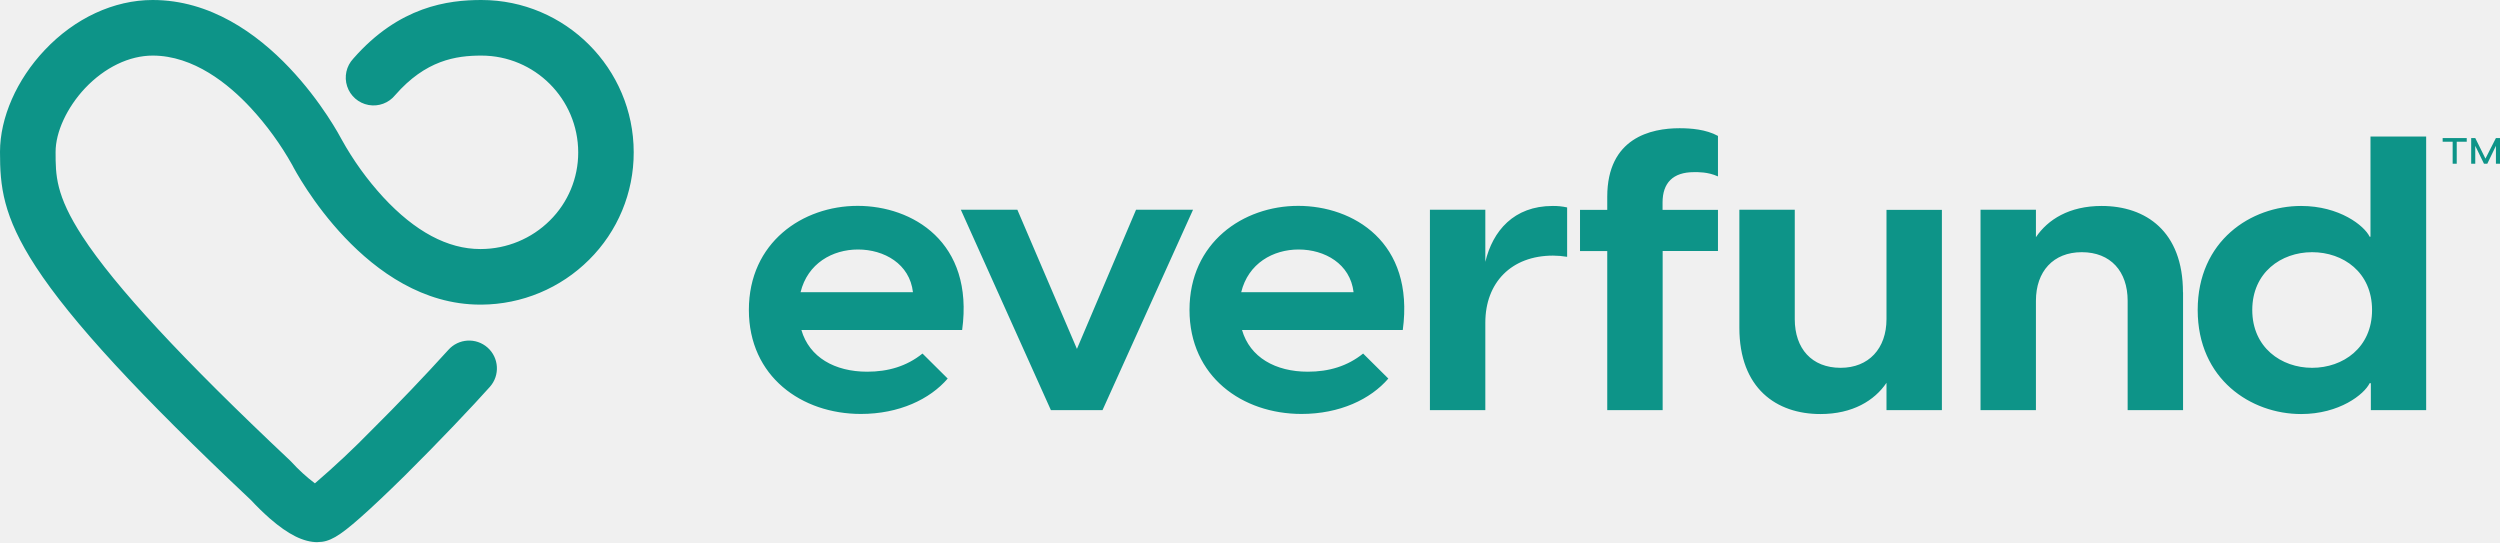
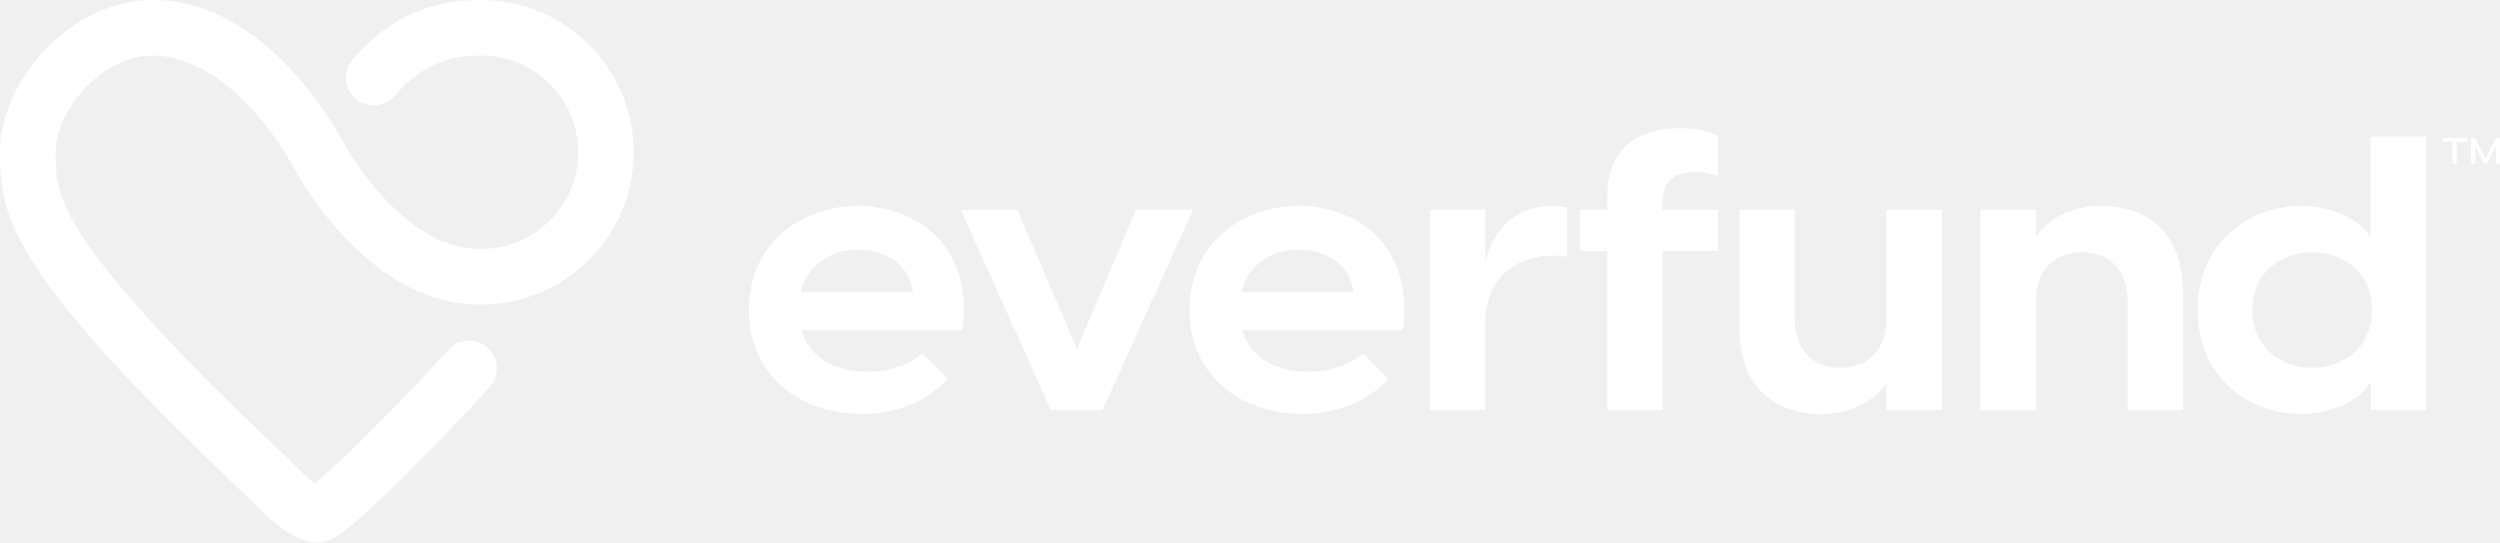
- <svg xmlns="http://www.w3.org/2000/svg" viewBox="0 0 2698.4 585.2" fill="#0d9488">
+ <svg xmlns="http://www.w3.org/2000/svg" viewBox="0 0 2698.4 585.2" fill="#fff">
  <path d="M342.9 585.2c-15.3 0-31.7-8.2-51.7-25.6a284 284 0 0 1-20.3-19.8C150.7 426.6 76.9 346.6 38.7 288 2.8 232.9 0 200.6 0 164c0-37 18-78 48.3-110C80.7 19.6 123 0 164.7 0h.1c124.3 0 200.8 144.5 204 150.6a324.3 324.3 0 0 0 44.8 62.2c34.4 37.2 69.7 56 104.7 56h1a106 106 0 0 0 74.2-30.8 103 103 0 0 0 30.6-73.5A104.6 104.6 0 0 0 519.5 60c-27.5 0-60.1 5-93 42.7a30 30 0 1 1-45.2-39.4C430.9 6.6 483.9 0 519.6 0 610.2 0 684 73.8 684 164.4a162.7 162.7 0 0 1-48.2 116 165.7 165.7 0 0 1-116 48.4h-1.5c-123 0-199-143-202.8-150.6a324.7 324.7 0 0 0-44.8-61.7C246.8 90.7 209 60 164.8 60c-25.3 0-51.8 12.8-73 35.2C72.3 116 60 142.4 60 164c0 25 0 46.6 29 91.2 35 53.8 108.3 132.9 223.8 241.6l1.7 1.7a184 184 0 0 0 25.4 23.2 955.4 955.4 0 0 0 61.8-58 2295 2295 0 0 0 82.2-86 30 30 0 0 1 44.9 39.8c-18 20.2-55.4 59.7-92 96-19.3 19-35.5 34.3-48.1 45.4-23 20.3-33.3 26.2-45.8 26.2zM2647.3 153h-10.8v-4h26v4h-10.8v23.7h-4.4zm20-4h4.4l11 22.2L2694 149h4.4v27.7h-4.4v-19.3l-9.3 19.3h-3.6l-9.4-19.3v19.3h-4.4zM1038.5 356.2H865c8.5 29.5 36.1 45 71 45 22.7 0 42.7-5.9 59.7-19.6l27.2 27c-19.2 22.4-52.6 38.2-93.7 38.2-63.8 0-120.9-40.3-120.9-112.3 0-72.8 58-112.3 117.4-112.3 58.9 0 125.8 38.7 112.8 134zm-174.4-40.8h121.3c-3.5-30.7-31.2-46.1-59.3-46.1-27.6 0-54.4 15-62 46.1zm173-89h61l64.3 150.2 63.8-150.2h61.5L1190 442.7h-55.7zm477 129.8h-173.5c8.5 29.5 36.1 45 71 45 22.7 0 42.7-5.9 59.7-19.6l27.2 27c-19.2 22.4-52.6 38.2-93.7 38.2-63.8 0-120.9-40.3-120.9-112.3 0-72.8 58-112.3 117.3-112.3 59 0 125.8 38.7 112.9 134zm-174.4-40.8H1461c-3.6-30.7-31.2-46.1-59.3-46.1-27.7 0-54.4 15-62 46.1zm351.8-91.5v53.3a92.5 92.5 0 0 0-15.2-1.3c-45 0-73.1 29.1-73.1 72.4v94.4h-59.8V226.4h59.8v56.2c8-33.3 30.7-60.3 72.7-60.3a66.9 66.9 0 0 1 15.6 1.6zm103-5.4v8h59.8v44.4h-59.7v171.8h-59.8V271h-29.4v-44.5h29.4v-14.1c0-63.7 47.3-74 78-74 12 0 28.6 1.2 41.5 8.3v43.7c-11.1-5-21.8-4.6-25.8-4.6-22.8 0-34 11.6-34 32.8zm301.5 8v216.2h-59.8v-29.5c-12.9 19.1-36.5 33.7-71.3 33.7-47.3 0-87.5-27.5-87.5-93.2V226.4h59.8v118.1c0 31.7 18.3 52.5 49.5 52.5 30.3 0 49.5-20.8 49.5-52.5v-118zm260.3 89v127.2h-59.8V324.6c0-31.6-18.3-52.4-49.5-52.4-30.8 0-49.5 20.8-49.5 52.4v118.1h-59.8V226.4h59.8V256c12.9-19.1 36-33.7 70.9-33.7 47.7 0 87.8 27.4 87.8 93.1zm262.4-168.1v295.3H2559v-29.1h-1.3c-5.8 12-32.6 33.3-74 33.3-54 0-111.6-37.5-111.6-112.3s57.6-112.3 111.6-112.3c41.4 0 68.2 21.2 74 33.2h.9V147.4zm-58.4 187.2c0-40.8-31.2-62.4-64.7-62.4s-64.6 22-64.6 62.4 31.2 62.4 64.6 62.4 64.7-21.7 64.7-62.4z" />
</svg>
